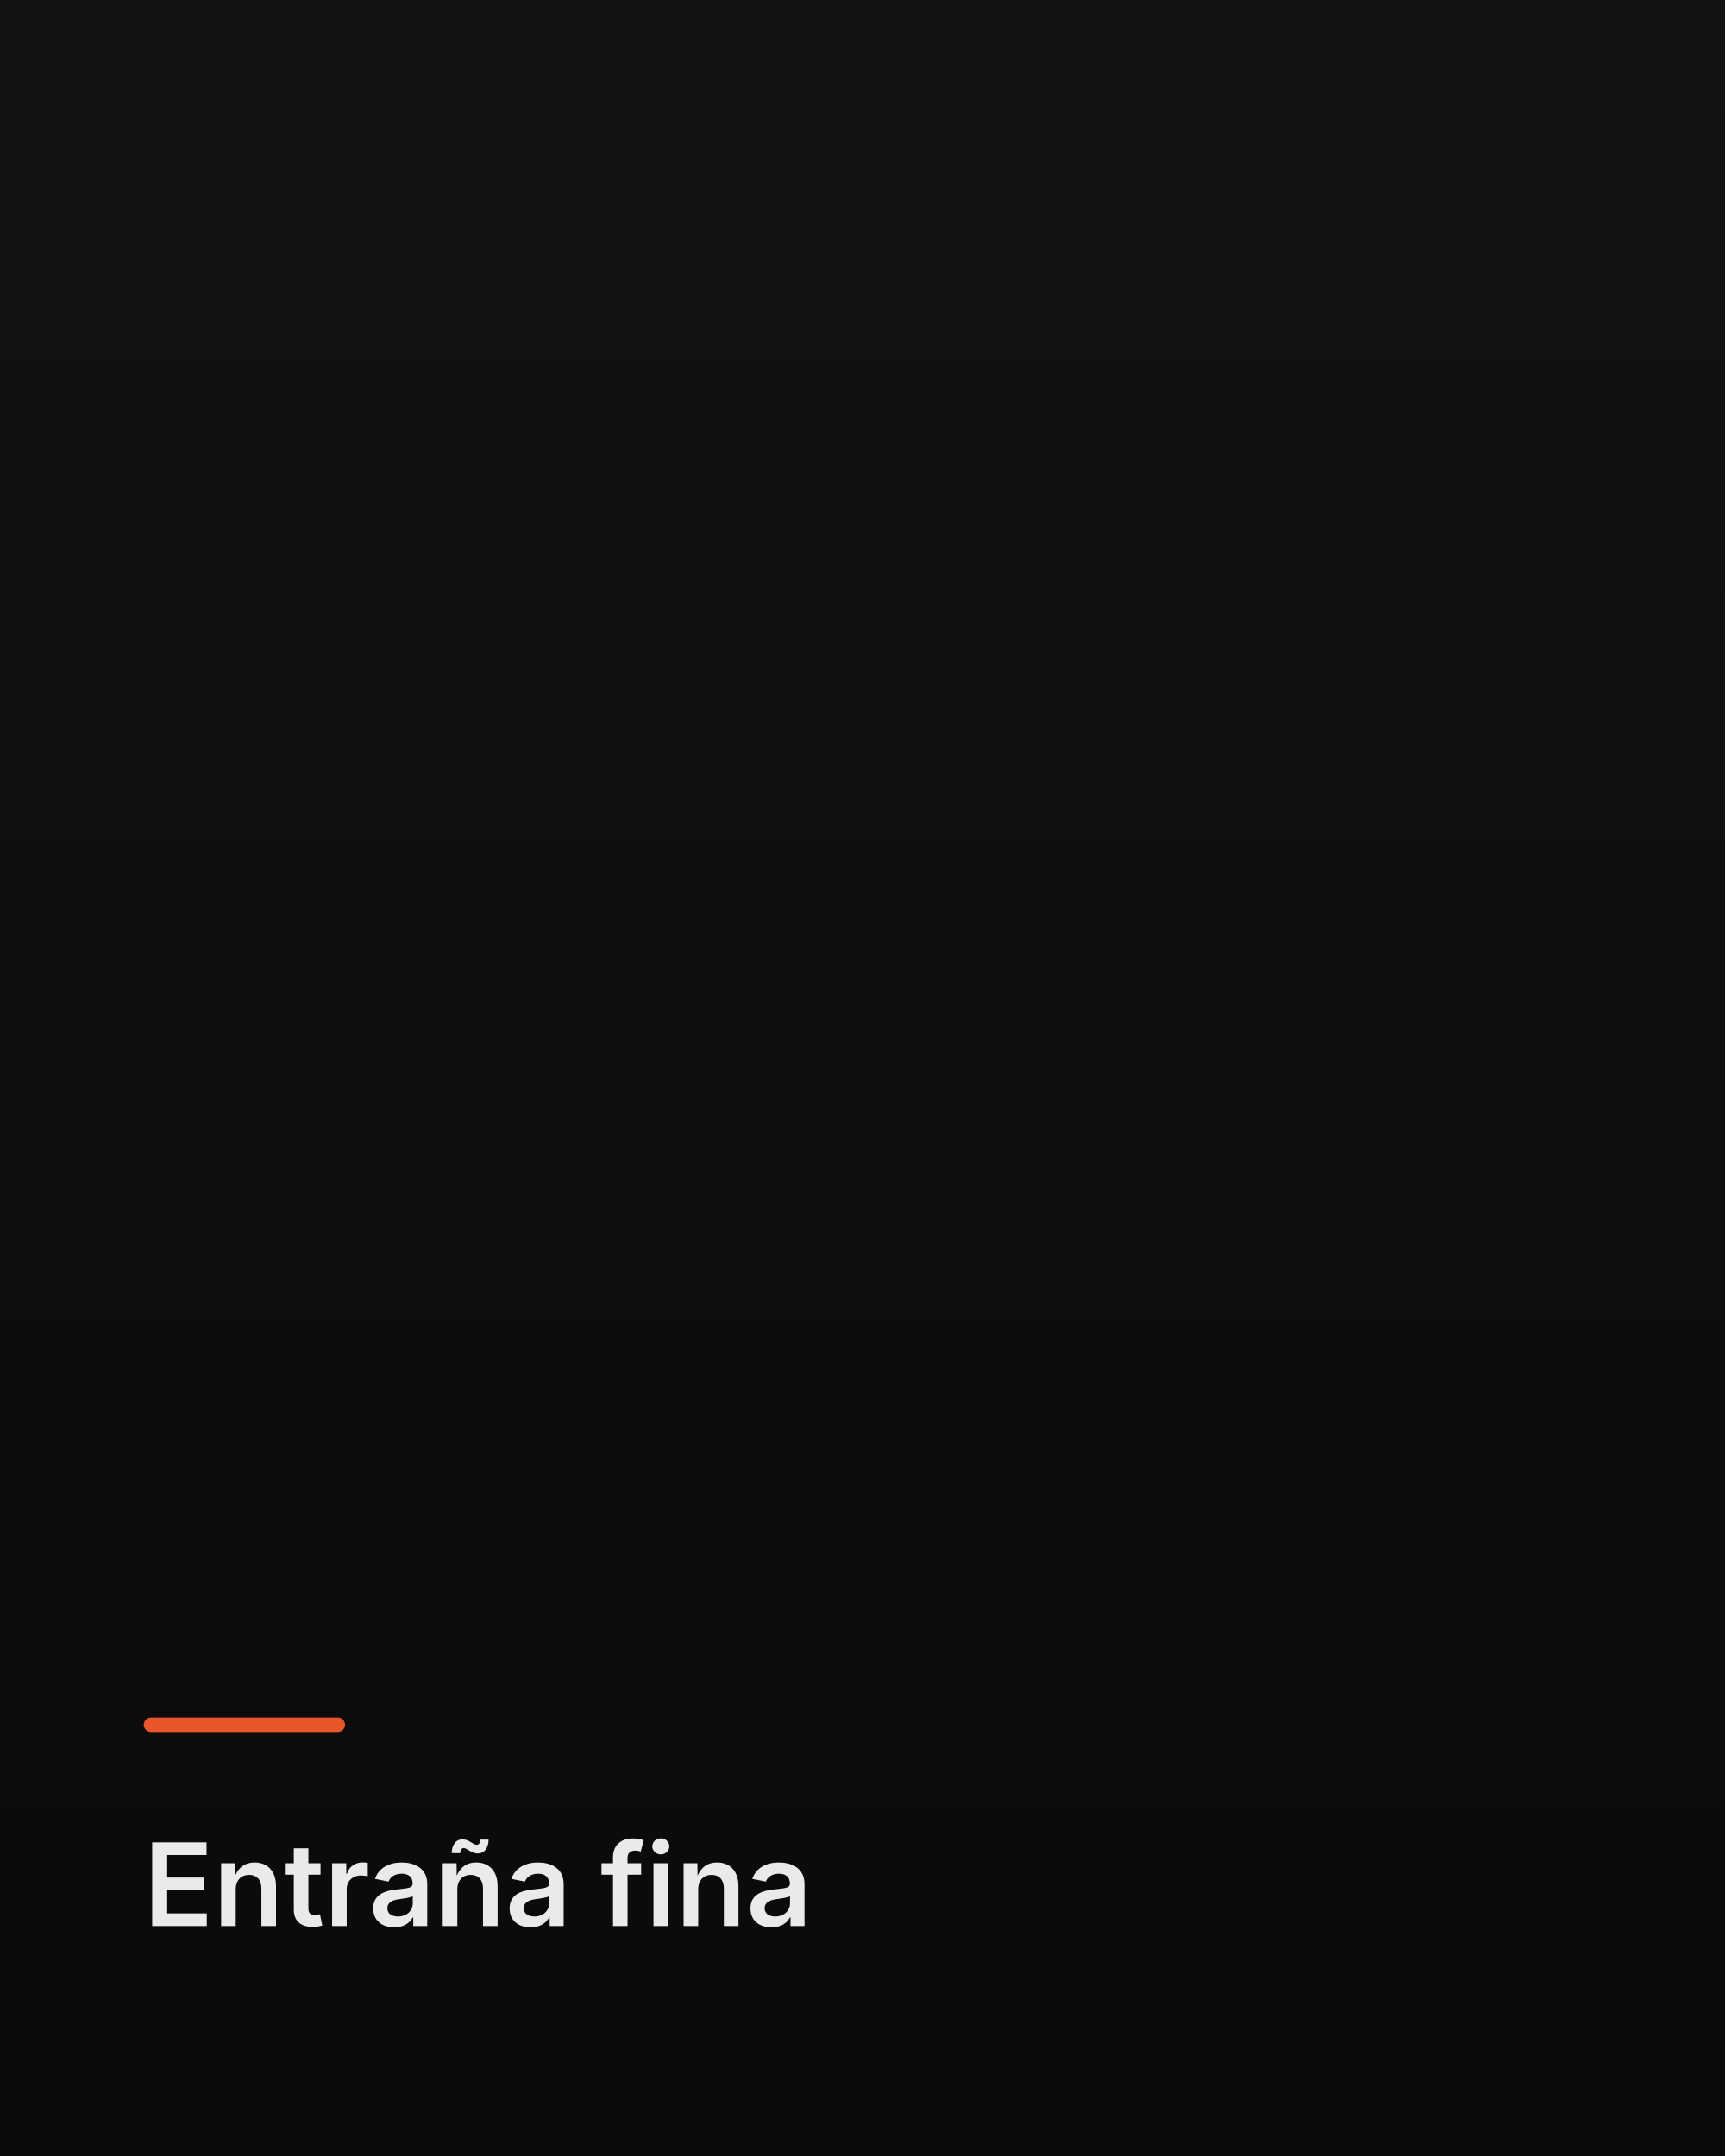
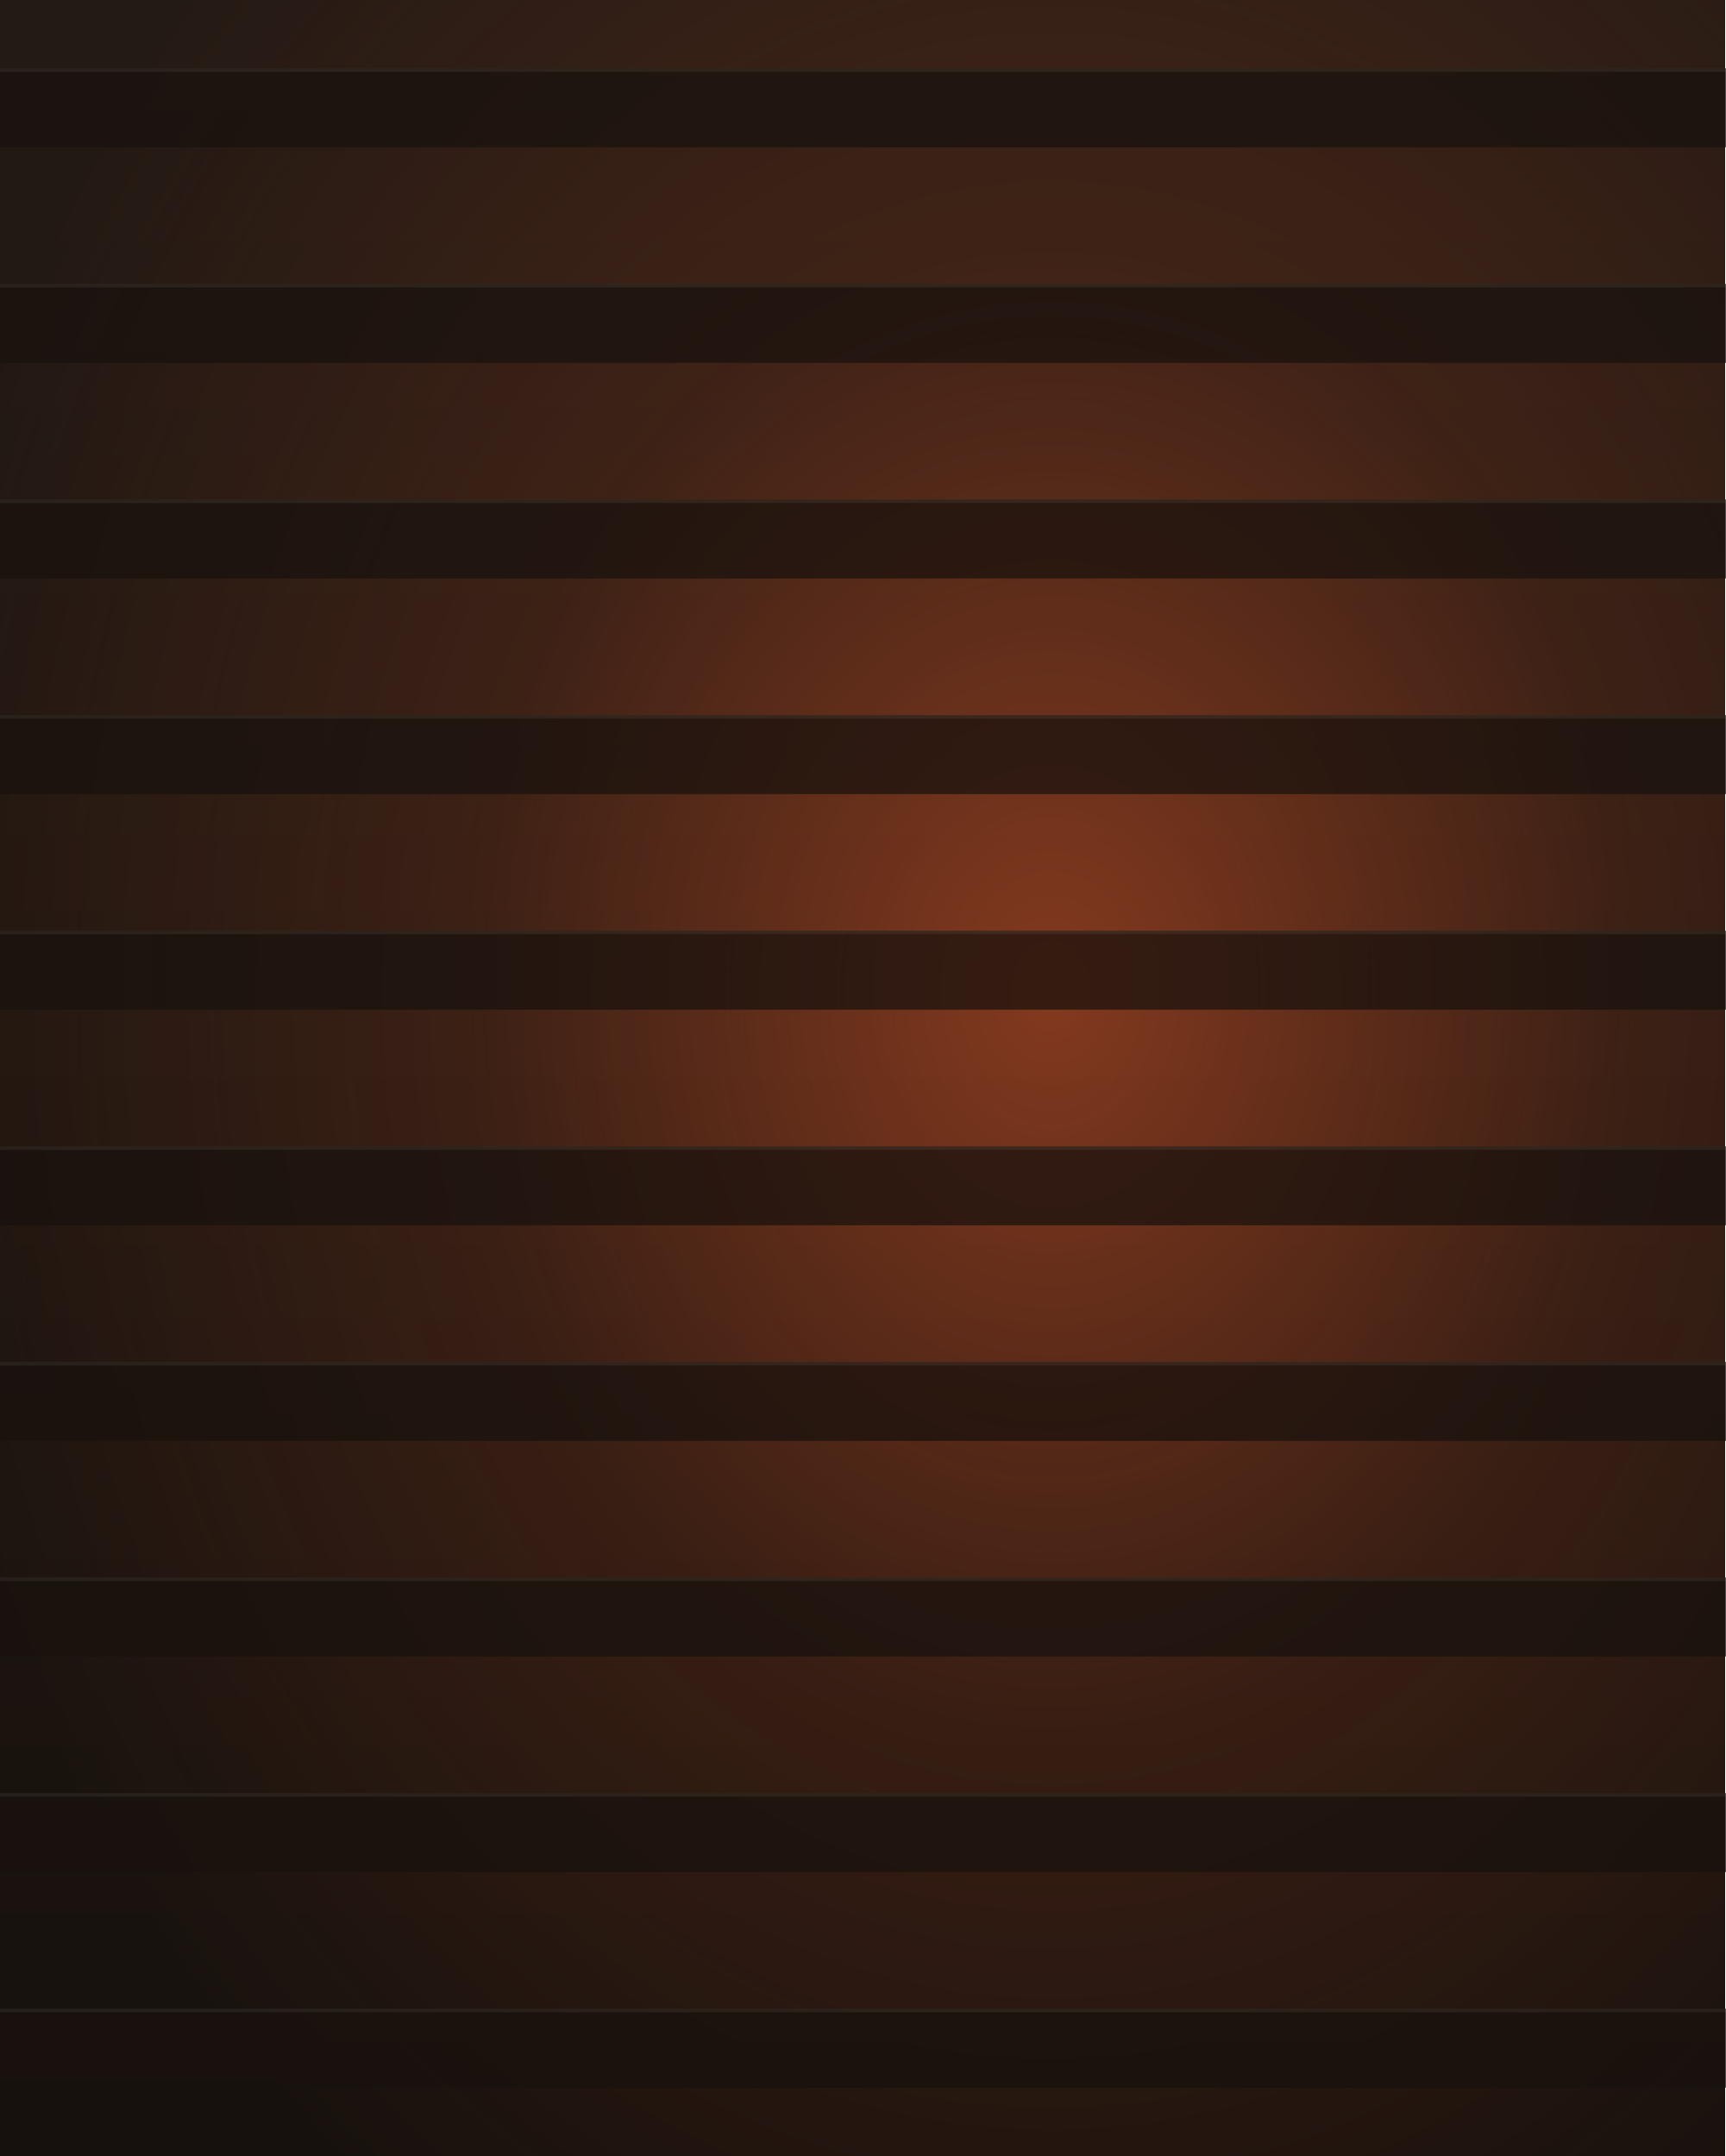
<svg xmlns="http://www.w3.org/2000/svg" viewBox="0 0 480 600" width="480" height="600" role="img" aria-label="Entraña fina">
  <defs>
    <linearGradient id="fondo-entrana-fina" x1="0" y1="0" x2="0" y2="1">
-       <stop offset="0" stop-color="#131316" />
-       <stop offset="1" stop-color="#0A0A0B" />
+       <stop offset="0" stop-color="#241A14" />
+       <stop offset="1" stop-color="#17110D" />
    </linearGradient>
+     <radialGradient id="brasa-entrana-fina" cx="0.61" cy="0.46" r="0.68">
+       <stop offset="0" stop-color="#E15A2B" stop-opacity="0.52" />
+       <stop offset="0.5" stop-color="#E15A2B" stop-opacity="0.15" />
+       <stop offset="1" stop-color="#E15A2B" stop-opacity="0" />
+     </radialGradient>
  </defs>
  <rect width="480" height="600" fill="url(#fondo-entrana-fina)" />
-   <rect x="40" y="478" width="56" height="4" rx="2" fill="#E8562A" />
-   <text x="40" y="536" font-family="Inter, ui-sans-serif, system-ui, sans-serif" font-size="32" font-weight="600" fill="#EAEAEC">Entraña fina</text>
+   <rect width="480" height="600" fill="url(#brasa-entrana-fina)" />
+   <g>
+     <rect x="-24" y="19" width="528" height="22" rx="11" fill="#17110D" opacity="0.72" />
+     <rect x="-24" y="19" width="528" height="1" fill="#F5EAD9" opacity="0.07" />
+     <rect x="-24" y="79" width="528" height="22" rx="11" fill="#17110D" opacity="0.72" />
+     <rect x="-24" y="79" width="528" height="1" fill="#F5EAD9" opacity="0.07" />
+     <rect x="-24" y="139" width="528" height="22" rx="11" fill="#17110D" opacity="0.72" />
+     <rect x="-24" y="139" width="528" height="1" fill="#F5EAD9" opacity="0.07" />
+     <rect x="-24" y="199" width="528" height="22" rx="11" fill="#17110D" opacity="0.72" />
+     <rect x="-24" y="199" width="528" height="1" fill="#F5EAD9" opacity="0.07" />
+     <rect x="-24" y="259" width="528" height="22" rx="11" fill="#17110D" opacity="0.72" />
+     <rect x="-24" y="259" width="528" height="1" fill="#F5EAD9" opacity="0.07" />
+     <rect x="-24" y="319" width="528" height="22" rx="11" fill="#17110D" opacity="0.72" />
+     <rect x="-24" y="319" width="528" height="1" fill="#F5EAD9" opacity="0.07" />
+     <rect x="-24" y="379" width="528" height="22" rx="11" fill="#17110D" opacity="0.72" />
+     <rect x="-24" y="379" width="528" height="1" fill="#F5EAD9" opacity="0.07" />
+     <rect x="-24" y="439" width="528" height="22" rx="11" fill="#17110D" opacity="0.72" />
+     <rect x="-24" y="439" width="528" height="1" fill="#F5EAD9" opacity="0.07" />
+     <rect x="-24" y="499" width="528" height="22" rx="11" fill="#17110D" opacity="0.72" />
+     <rect x="-24" y="499" width="528" height="1" fill="#F5EAD9" opacity="0.07" />
+     <rect x="-24" y="559" width="528" height="22" rx="11" fill="#17110D" opacity="0.72" />
+     <rect x="-24" y="559" width="528" height="1" fill="#F5EAD9" opacity="0.07" />
+   </g>
</svg>
